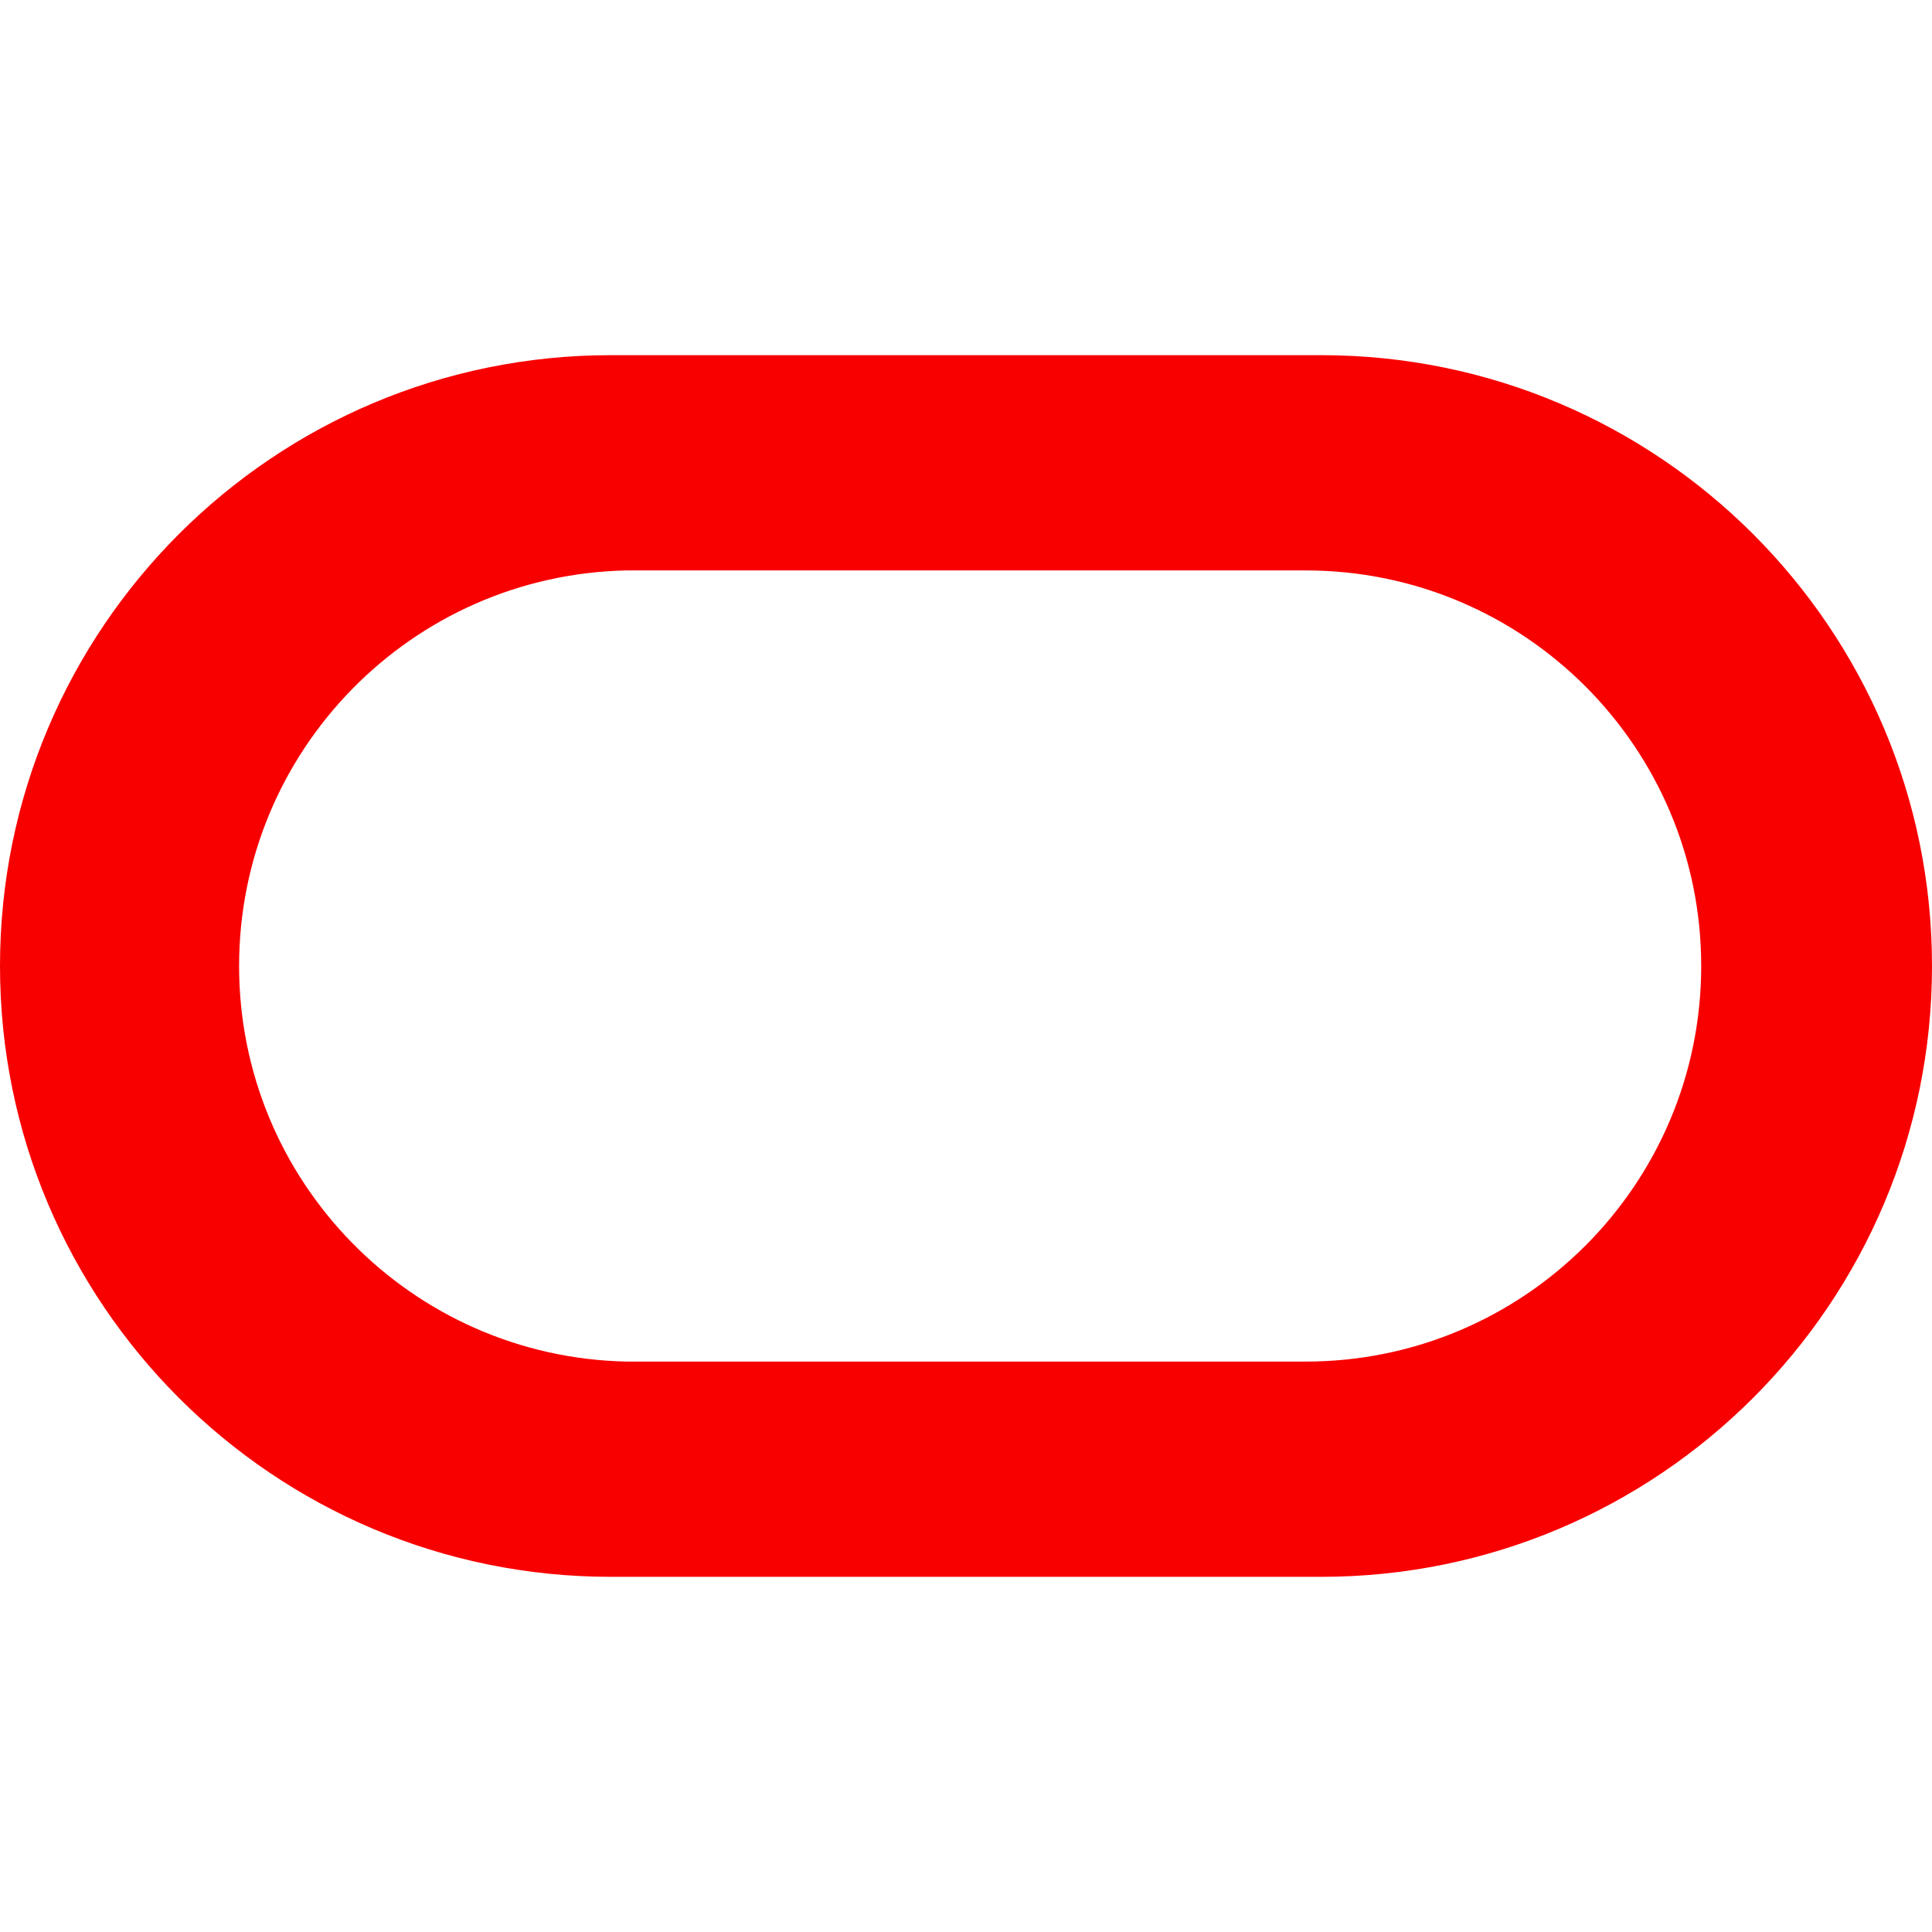
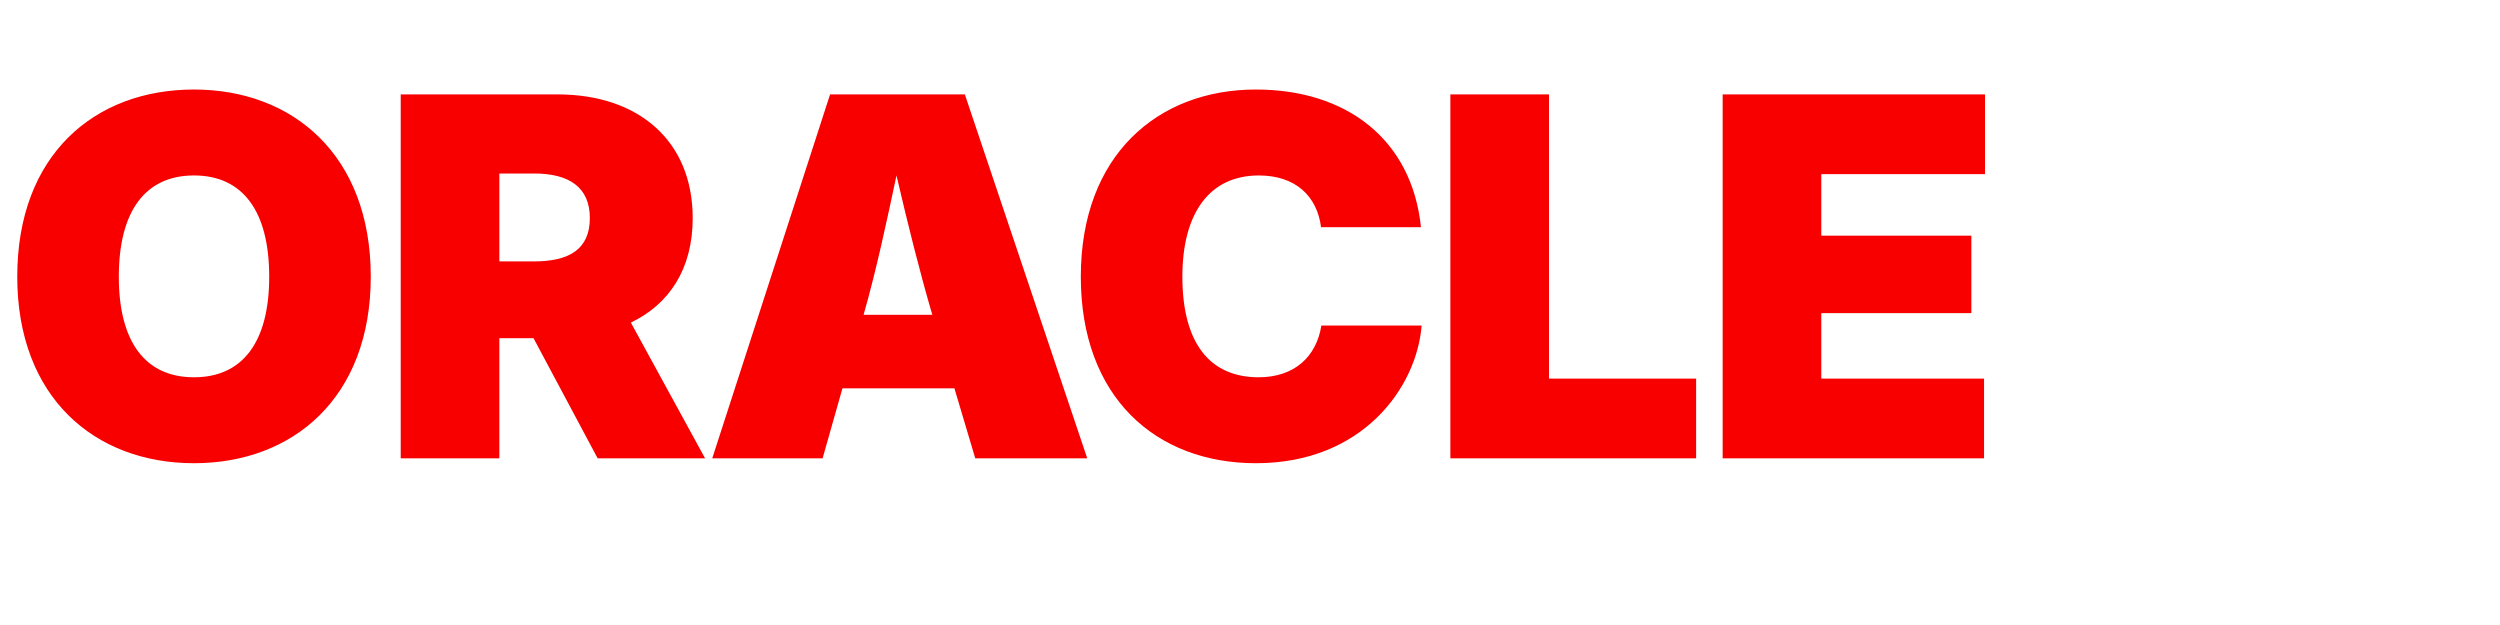
- <svg xmlns="http://www.w3.org/2000/svg" fill="#F80000" role="img" viewBox="0 0 24 24">
-   <path d="M16.412 4.412h-8.82a7.588 7.588 0 0 0-.008 15.176h8.828a7.588 7.588 0 0 0 0-15.176zm-.193 12.502H7.786a4.915 4.915 0 0 1 0-9.828h8.433a4.914 4.914 0 1 1 0 9.828z" />
+ <svg xmlns="http://www.w3.org/2000/svg" viewBox="0 0 120 30" role="img">
+   <text x="0" y="22" font-family="'Outfit', 'Inter', sans-serif" font-weight="900" font-size="24" fill="#f80000" letter-spacing="-0.5">ORACLE</text>
</svg>
